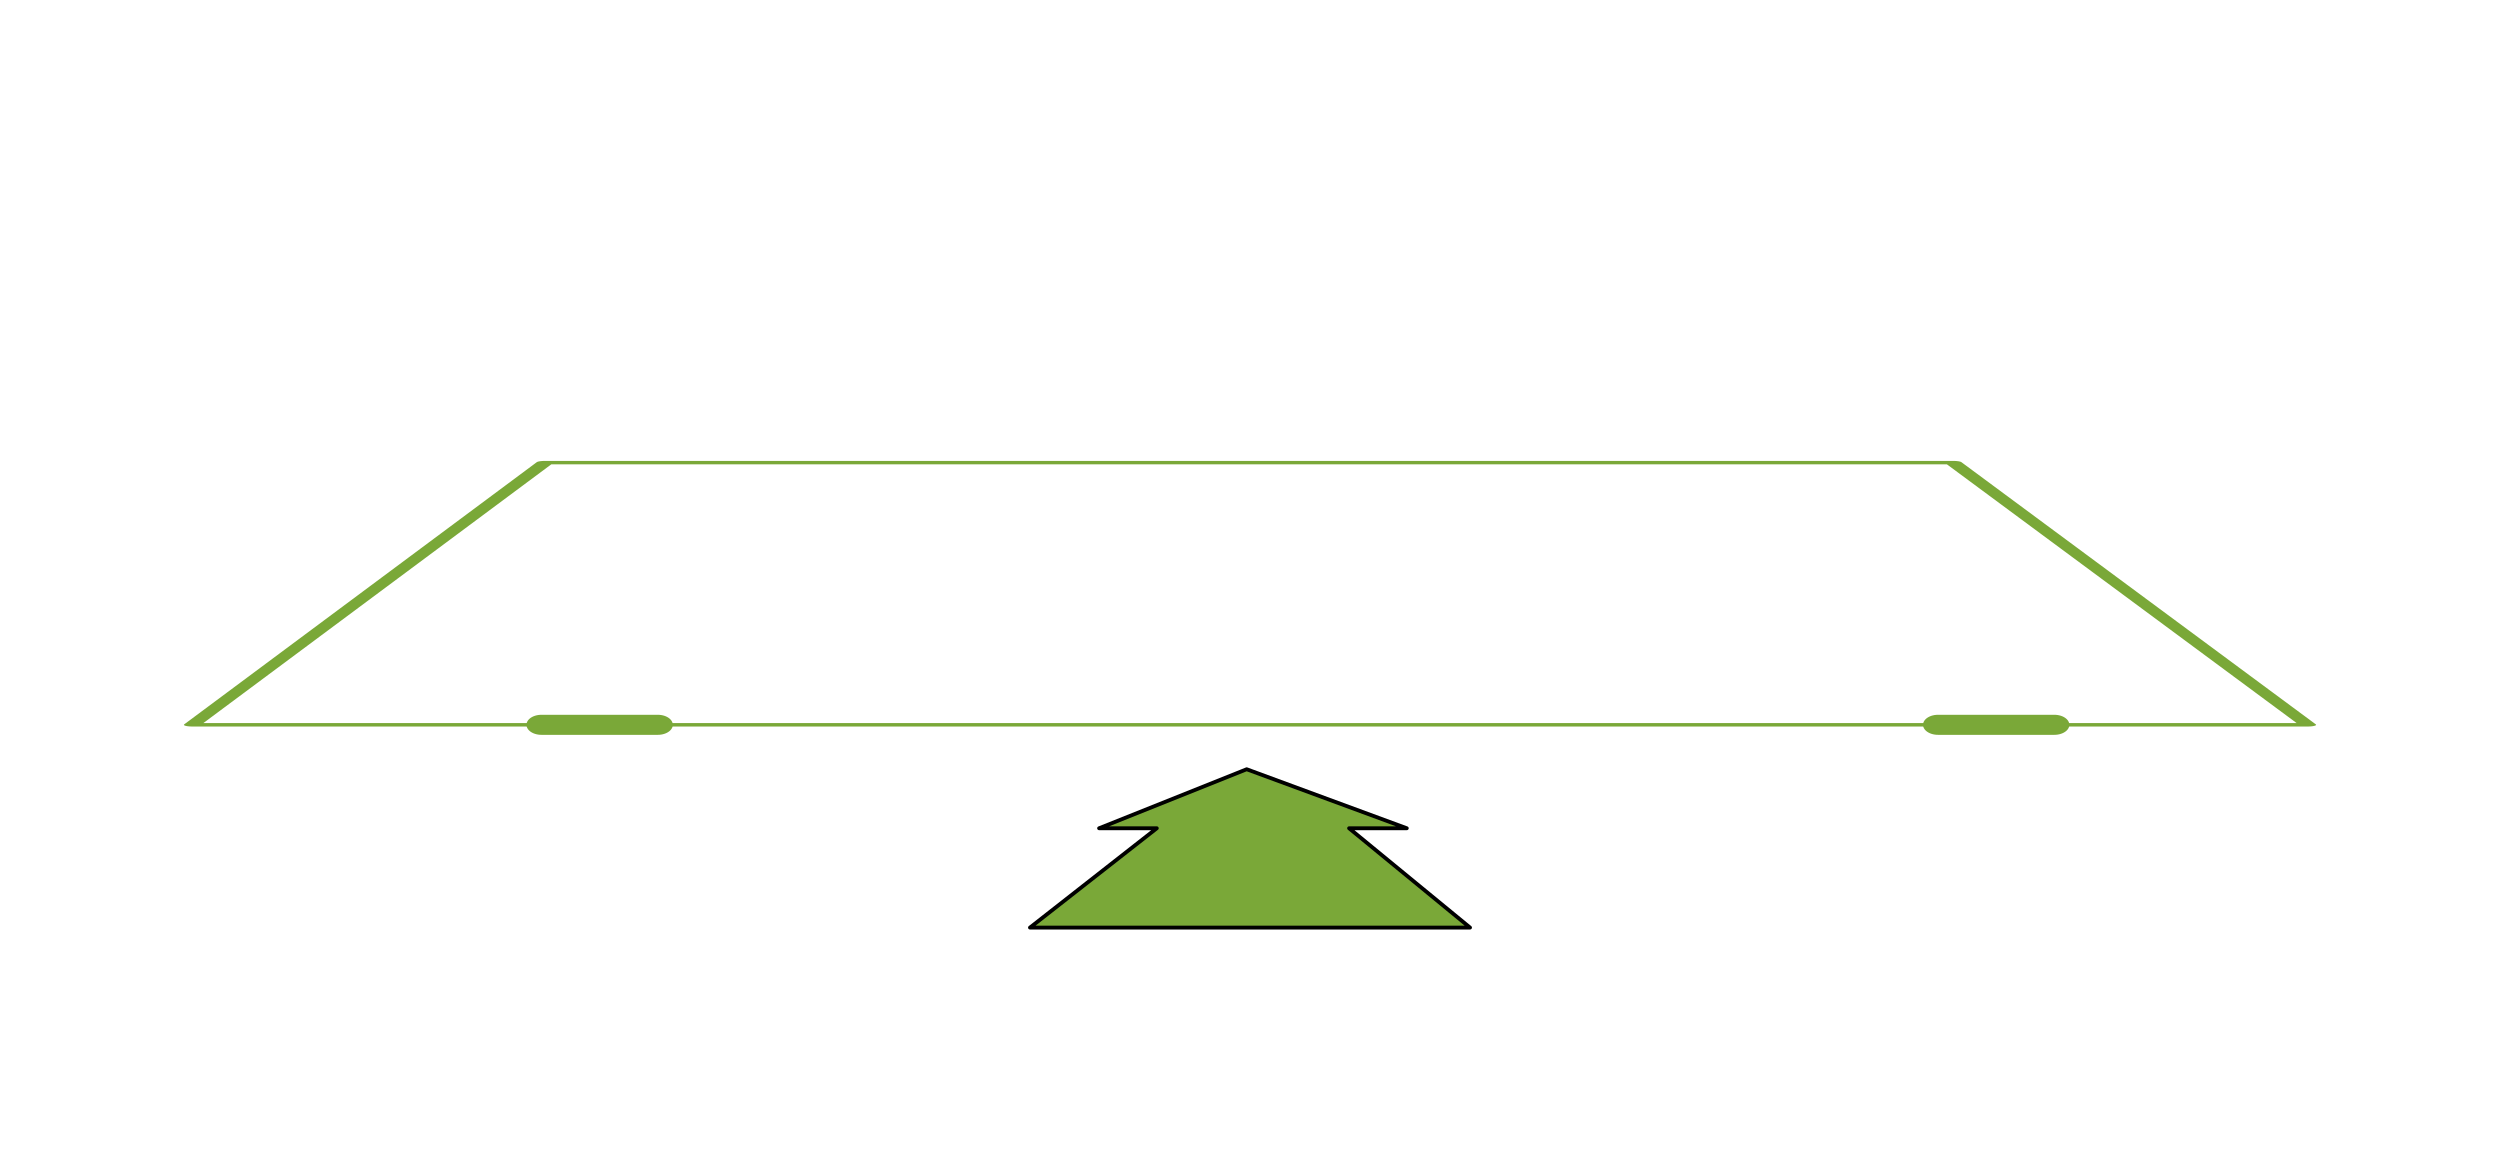
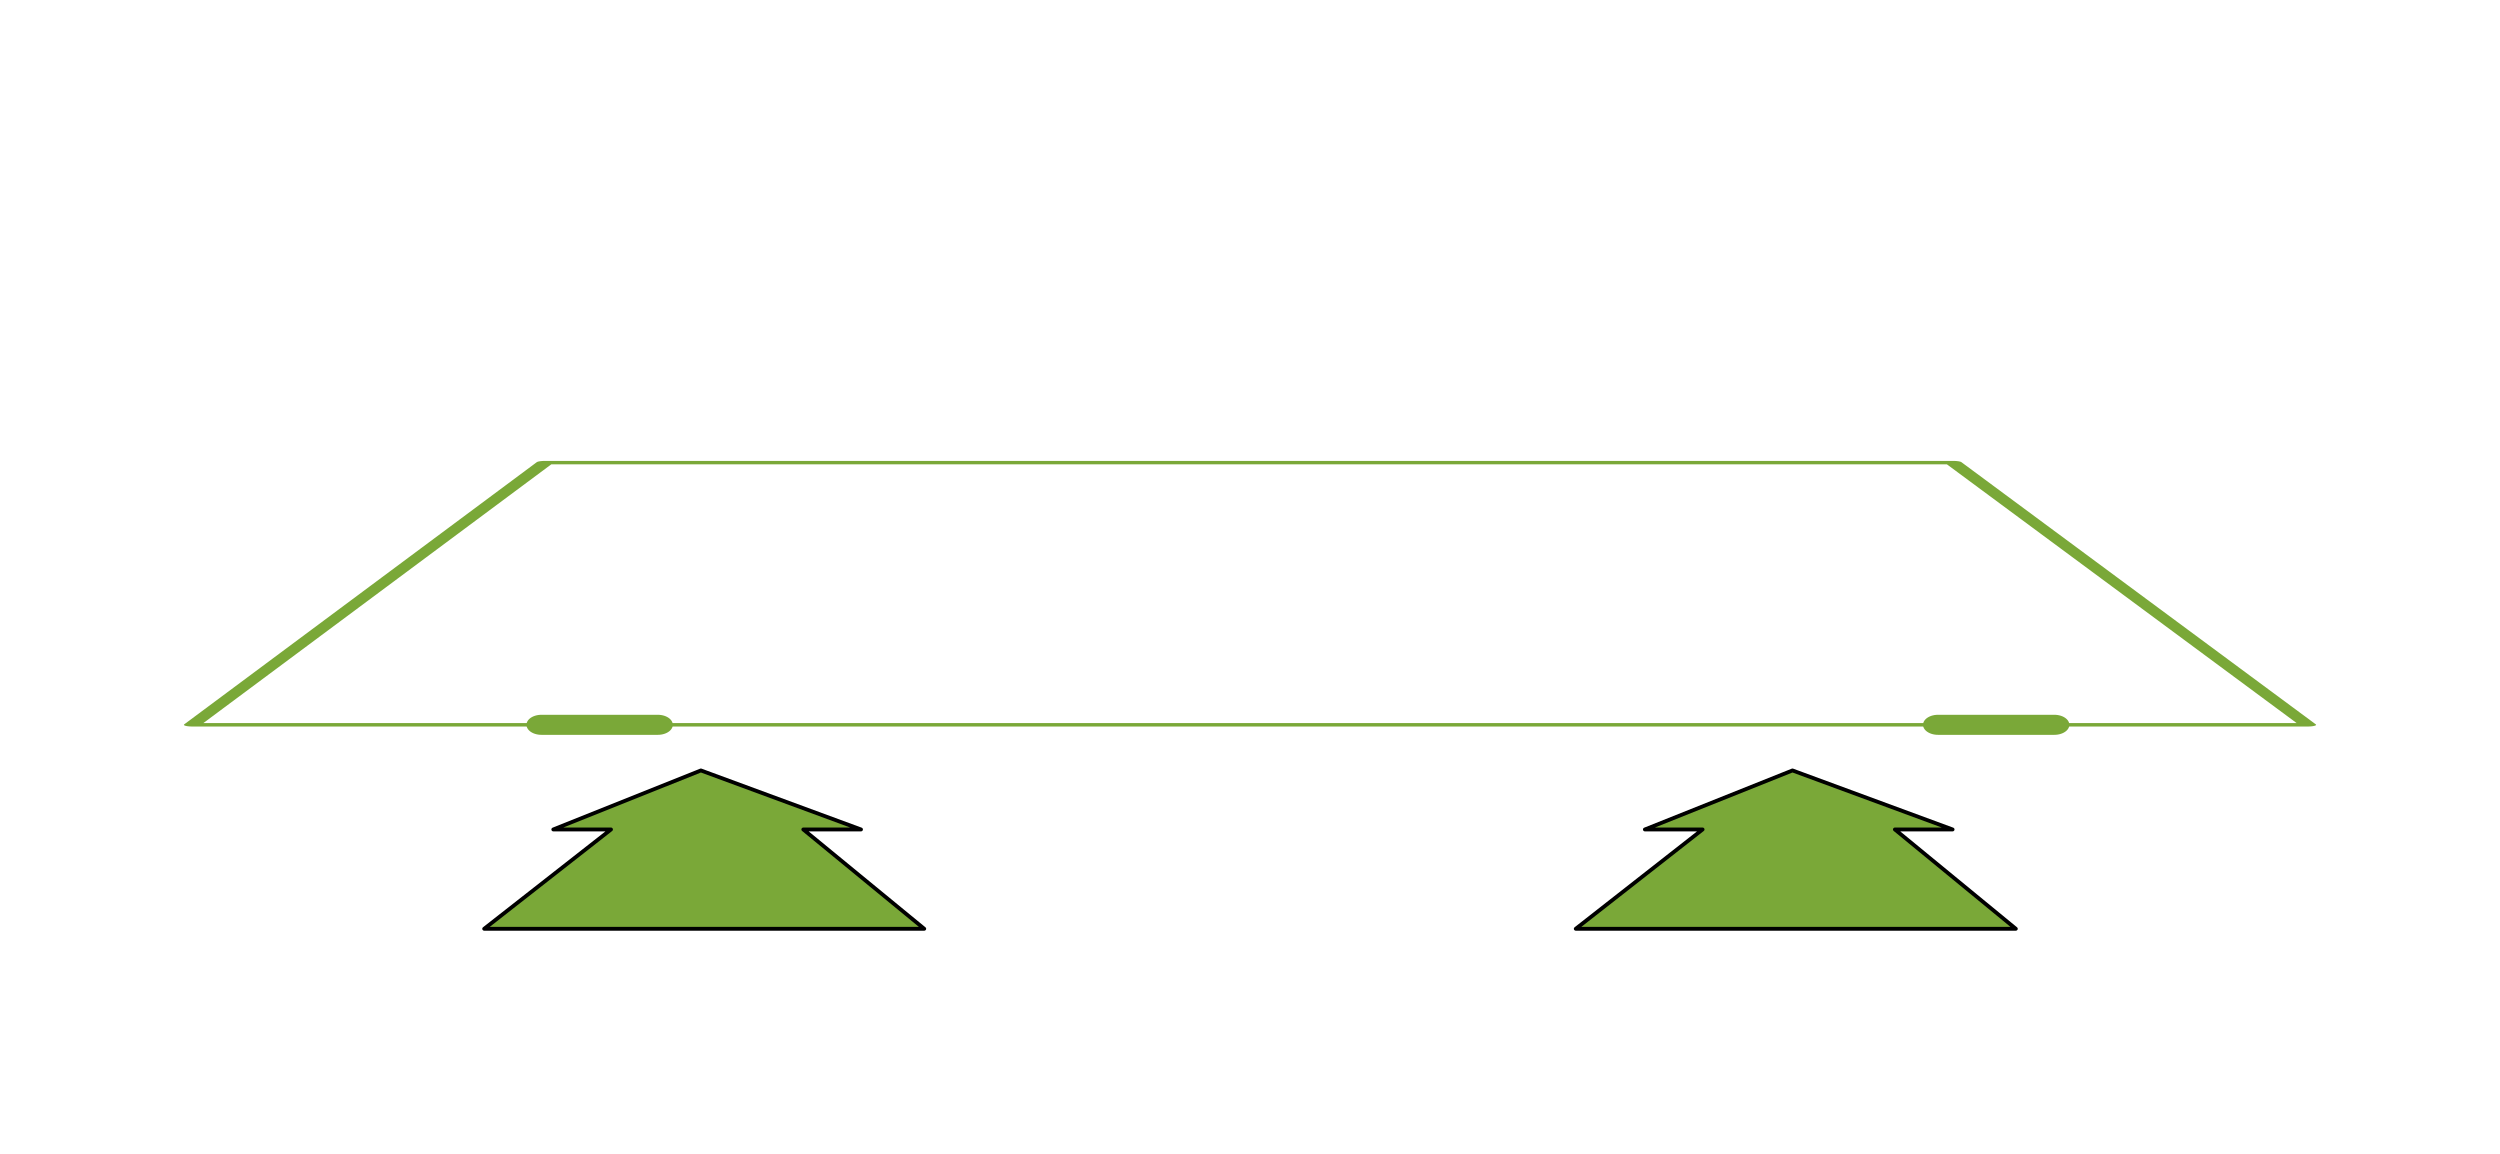
<svg xmlns="http://www.w3.org/2000/svg" width="100%" height="100%" viewBox="0 0 1300 600" version="1.1" xml:space="preserve" style="fill-rule:evenodd;clip-rule:evenodd;stroke-linejoin:round;">
  <g transform="matrix(7.98457e-17,-1.30398,2.01724,1.2352e-16,79.8276,743.989)">
    <g transform="matrix(-1.21317e-16,0.721988,-0.227286,-5.30701e-17,404.248,-8.97747)">
      <path d="M26.285,540L781.56,540L655.035,80L152.164,80L26.285,540Z" style="fill:none;fill-rule:nonzero;stroke:rgb(122,168,56);stroke-width:6px;" />
    </g>
    <g transform="matrix(0.77734,1.71636e-17,-1.77892e-17,0.75,-29.4221,10)">
      <path d="M400,120L400,160" style="fill:none;fill-rule:nonzero;stroke:rgb(122,168,56);stroke-width:10.29px;stroke-linecap:round;stroke-linejoin:miter;" />
    </g>
    <g transform="matrix(0.77734,1.71636e-17,-1.77892e-17,0.75,-29.4221,163.75)">
      <path d="M400,395L400,435" style="fill:none;fill-rule:nonzero;stroke:rgb(122,168,56);stroke-width:10.29px;stroke-linecap:round;stroke-linejoin:miter;" />
    </g>
-     <g transform="matrix(-0.38265,3.02919e-17,-4.68611e-17,-0.247352,355.055,425.258)">
+     <g transform="matrix(-0.38265,3.02919e-17,-4.68611e-17,-0.247352,354.576,284.565)">
+       <path d="M300,473.269L300,413.145L238.499,580L300,733.807L300,673.682L403.512,805.84L403.512,347.239L300,473.269Z" style="fill:rgb(122,168,56);stroke:black;stroke-width:4.01px;stroke-linecap:round;stroke-miterlimit:1.5;" />
+     </g>
+     <g transform="matrix(-0.38265,3.02919e-17,-4.68611e-17,-0.247352,354.576,565.952)">
      <path d="M300,473.269L300,413.145L238.499,580L300,733.807L300,673.682L403.512,805.84L403.512,347.239L300,473.269Z" style="fill:rgb(122,168,56);stroke:black;stroke-width:4.01px;stroke-linecap:round;stroke-miterlimit:1.5;" />
    </g>
  </g>
</svg>
